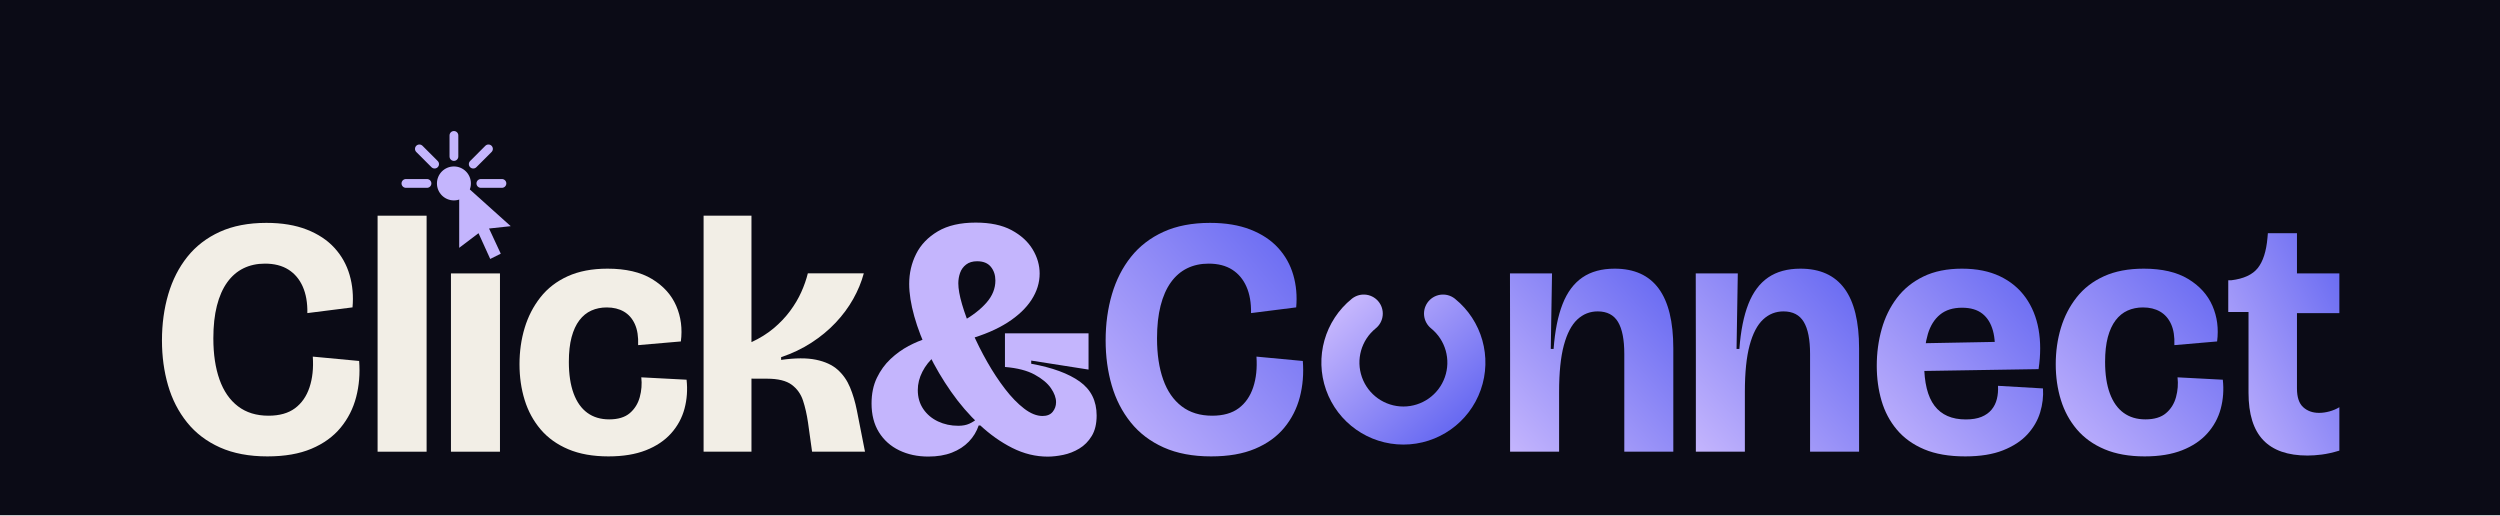
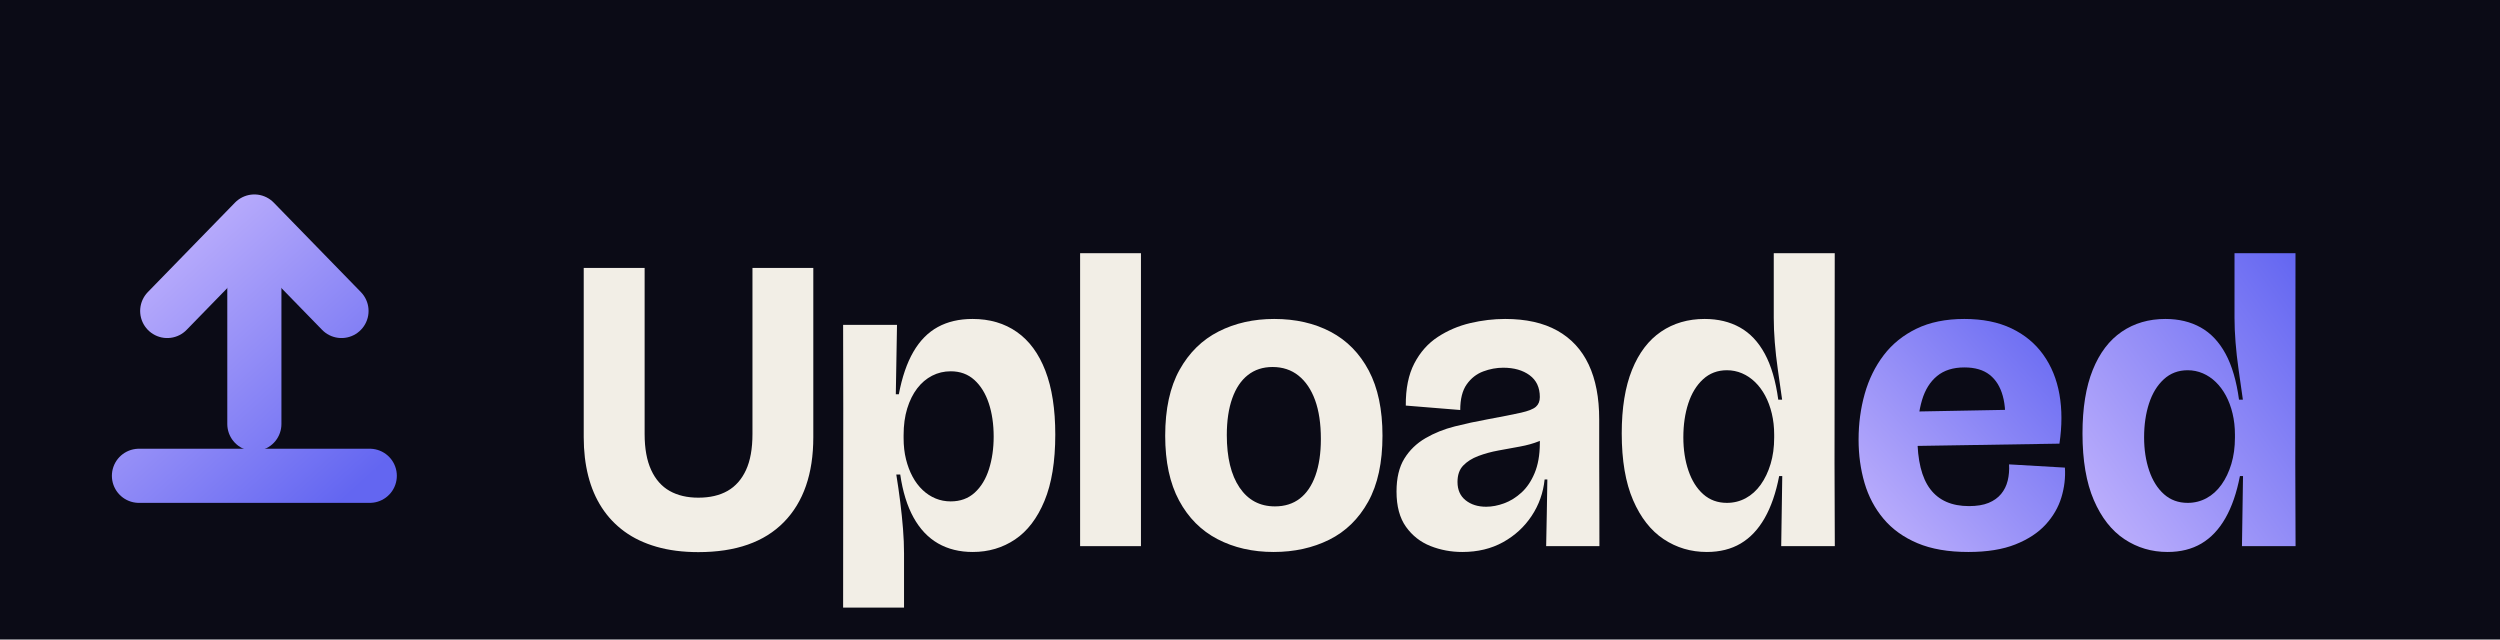
- <svg xmlns="http://www.w3.org/2000/svg" viewBox="0 -8.0 427 88.0" width="427" height="88" role="img" aria-label="Click&amp;Connect">
+ <svg xmlns="http://www.w3.org/2000/svg" viewBox="0 -6.0 344 88.0" width="344" height="88" role="img" aria-label="Uploaded">
  <defs>
    <linearGradient id="g" x1="0" y1="0" x2="1" y2="1">
      <stop offset="0" stop-color="#C4B5FD" />
      <stop offset="1" stop-color="#6366F1" />
    </linearGradient>
+     <linearGradient id="gu" gradientUnits="userSpaceOnUse" x1="19.12" y1="24.48" x2="50.88" y2="59.47">
+       <stop offset="0" stop-color="#C4B5FD" />
+       <stop offset="1" stop-color="#6366F1" />
+     </linearGradient>
  </defs>
-   <rect x="0" y="-8.0" width="427" height="88.0" fill="#0B0B16" />
-   <path transform="translate(26.00 69.15) scale(0.058 -0.058)" d="M339.33 -13.83Q258.33 -13.83 199.42 12.58Q140.5 39 102.5 86.33Q64.5 133.67 46.58 195.42Q28.67 257.17 28.67 327.67Q28.67 400.5 47.25 463.67Q65.83 526.83 103.42 573.92Q141 621 198.92 647.42Q256.83 673.83 336.17 673.83Q404.67 673.83 455 654.17Q505.33 634.5 536.75 600.08Q568.17 565.67 581.25 520.5Q594.33 475.33 589.83 425L456.83 408.17Q457.67 453.5 443.33 486Q429 518.5 401.17 536.17Q373.33 553.83 332 553.83Q296.83 553.83 268.75 540.08Q240.67 526.33 220.83 498.75Q201 471.17 190.5 430Q180 388.83 180 334Q180 263.5 198.16 212.42Q216.33 161.33 252.58 133.67Q288.83 106 342.33 106Q391 106 420.5 128Q450 150 463.17 189.5Q476.33 229 472.83 280L609.33 267.17Q613.67 211.17 600.5 160.67Q587.33 110.17 554.75 70.67Q522.17 31.17 468.83 8.67Q415.5 -13.83 339.33 -13.83Z" fill="#F2EEE6" />
-   <path transform="translate(62.25 69.15) scale(0.058 -0.058)" d="M38.67 0V695H183V0Z" fill="#F2EEE6" />
-   <path transform="translate(74.78 69.15) scale(0.058 -0.058)" d="M38.67 0V525H183V0Z" fill="#F2EEE6" />
-   <path transform="translate(87.31 69.15) scale(0.058 -0.058)" d="M286.33 -13.83Q218 -13.83 168.25 7.17Q118.5 28.17 86.67 65.67Q54.83 103.17 39.67 152.25Q24.5 201.33 24.5 257.5Q24.5 314.17 39.67 364.5Q54.83 414.83 86.08 454.58Q117.33 494.33 166.5 516.67Q215.67 539 283.67 539Q364.5 539 414.75 508.5Q465 478 486 429.5Q507 381 499.67 324.67L373.83 313.83Q375.33 351.17 364.17 375.75Q353 400.33 331.83 412.58Q310.67 424.83 281.5 424.83Q256.67 424.83 236.17 415.67Q215.67 406.5 200.83 387Q186 367.5 177.92 337.42Q169.83 307.33 169.83 264.5Q169.83 209.5 183.83 171.58Q197.83 133.67 224.33 114.42Q250.83 95.17 288.5 95.17Q327.83 95.17 349.33 113.58Q370.83 132 378.67 160.75Q386.5 189.5 383.17 219L516.5 212Q521.33 167.5 510.42 126.75Q499.5 86 471.08 54.17Q442.67 22.33 396.75 4.25Q350.83 -13.83 286.33 -13.83Z" fill="#F2EEE6" />
-   <path transform="translate(117.93 69.15) scale(0.058 -0.058)" d="M38.67 0V695H179.66V322.67Q216.33 339.5 244.5 363Q272.67 386.5 293.17 414.08Q313.67 441.67 326.42 470.17Q339.17 498.67 345.67 525.33H510.5Q500.16 486.83 479.25 449.67Q458.33 412.5 427.33 379.67Q396.33 346.83 355.91 320.75Q315.5 294.67 267 278.33V270.33Q329.5 279.17 369.66 270.83Q409.83 262.5 433.41 241.5Q457 220.5 469.83 189.67Q482.66 158.83 490 121.83L514 0H358.17L346.17 86Q341 121.33 331.5 150.42Q322 179.5 298.17 197.17Q274.33 214.83 226 215L179.66 215.17V0Z" fill="#F2EEE6" />
-   <path transform="translate(148.03 69.15) scale(0.058 -0.058)" d="M533.33 -14.5Q479.5 -14.5 428.58 11.17Q377.67 36.83 331.92 79.83Q286.17 122.83 248.5 176.67Q210.83 230.5 183 287.83Q155.17 345.17 140.17 398.58Q125.17 452 125.17 494.17Q125.17 541.5 145.58 582.33Q166 623.17 209.5 648.92Q253 674.67 321.17 674.67Q385.17 674.67 426.5 652.5Q467.83 630.33 488.58 596.08Q509.33 561.83 509.33 524.67Q509.33 484.17 485.33 447.17Q461.33 410.17 414.75 380.33Q368.17 350.5 299.5 331L281.17 383.33Q327 409.33 353 439.17Q379 469 379 504Q379 528 365.67 544.42Q352.33 560.83 325.17 560.83Q305.33 560.83 292.75 551.08Q280.17 541.33 275 526.5Q269.83 511.67 269.83 495.67Q269.83 471.67 280.92 433.75Q292 395.83 311.17 351.75Q330.33 307.67 355.17 264.08Q380 220.5 407.58 184.67Q435.17 148.83 463.58 127Q492 105.17 517.83 105.17Q537.83 105.17 547.75 117.42Q557.67 129.67 557.67 145.83Q557.67 165.17 542.58 187.08Q527.5 209 494.58 227Q461.67 245 407.17 249.5V348.5H653.33V241.83L484.5 268.33V259Q577.67 242.17 627.42 206.58Q677.17 171 677.17 106.5Q677.17 70 662.75 46.25Q648.33 22.5 625.92 9.08Q603.5 -4.33 578.58 -9.42Q553.67 -14.5 533.33 -14.5ZM181.5 -14.33Q133.67 -14.33 95.67 4.08Q57.67 22.5 36 57.42Q14.33 92.33 14.33 142Q14.33 185 30 217.5Q45.67 250 70.42 273.17Q95.17 296.33 123.17 311.17Q151.17 326 176 333.33L200.33 281.33Q177.5 261.83 164 235.42Q150.5 209 150.5 181.5Q150.5 149.33 166.75 125.58Q183 101.83 210.16 89.08Q237.33 76.33 269.5 76.33Q288.67 76.33 302 82.33Q315.33 88.33 327 98.33L337.83 77.33H329.83Q320.83 50.5 300.92 29.75Q281 9 251.08 -2.67Q221.17 -14.33 181.5 -14.33Z" fill="#C4B5FD" />
-   <path transform="translate(187.18 69.15) scale(0.058 -0.058)" d="M339.33 -13.83Q258.33 -13.83 199.42 12.58Q140.5 39 102.5 86.33Q64.5 133.67 46.58 195.42Q28.67 257.17 28.67 327.67Q28.67 400.5 47.25 463.67Q65.83 526.83 103.42 573.92Q141 621 198.92 647.42Q256.83 673.83 336.17 673.83Q404.67 673.83 455 654.17Q505.33 634.5 536.75 600.08Q568.17 565.67 581.25 520.5Q594.33 475.33 589.83 425L456.83 408.17Q457.67 453.5 443.33 486Q429 518.5 401.17 536.17Q373.33 553.83 332 553.83Q296.83 553.83 268.75 540.08Q240.67 526.33 220.83 498.75Q201 471.17 190.5 430Q180 388.83 180 334Q180 263.5 198.16 212.42Q216.33 161.33 252.58 133.67Q288.83 106 342.33 106Q391 106 420.5 128Q450 150 463.17 189.5Q476.33 229 472.83 280L609.33 267.17Q613.67 211.17 600.5 160.67Q587.33 110.17 554.75 70.67Q522.17 31.17 468.83 8.67Q415.5 -13.83 339.33 -13.83Z" fill="url(#g)" />
-   <path transform="translate(255.68 69.15) scale(0.058 -0.058)" d="M38.67 0V285.5L38.33 525H162.17L158.5 302.67H166.83Q172.83 383 193.42 435.17Q214 487.33 251.75 513.17Q289.5 539 346.67 539Q433.17 539 476.25 480.5Q519.33 422 519.33 304.5V0H375V288Q375 351.33 356.42 382.25Q337.83 413.17 296.67 413.17Q262.17 413.17 236.58 389.25Q211 365.33 197 313.42Q183 261.5 183 176.33V0Z" fill="url(#g)" />
-   <path transform="translate(287.41 69.15) scale(0.058 -0.058)" d="M38.67 0V285.5L38.33 525H162.17L158.5 302.67H166.83Q172.83 383 193.42 435.17Q214 487.33 251.75 513.17Q289.5 539 346.67 539Q433.17 539 476.25 480.5Q519.33 422 519.33 304.5V0H375V288Q375 351.33 356.42 382.25Q337.83 413.17 296.67 413.17Q262.17 413.17 236.58 389.25Q211 365.33 197 313.42Q183 261.5 183 176.33V0Z" fill="url(#g)" />
-   <path transform="translate(319.13 69.15) scale(0.058 -0.058)" d="M285 -13.83Q213.5 -13.83 164.08 7.08Q114.67 28 83.67 64.92Q52.67 101.83 38.58 150Q24.5 198.17 24.5 252.83Q24.5 309.83 39.08 361.42Q53.67 413 84 452.92Q114.33 492.83 161.92 515.92Q209.5 539 275.5 539Q340.17 539 387.08 516.67Q434 494.33 462.75 454.08Q491.5 413.83 501 360.17Q510.5 306.5 501 243.17L114.33 237V318.5L391.33 323.67L370.67 276.5Q375.67 323.33 366.67 356.17Q357.67 389 335.42 406.5Q313.17 424 275.5 424Q235.5 424 210.67 403.58Q185.83 383.17 174.92 346.25Q164 309.33 164 259.67Q164 175.5 194.58 135.25Q225.17 95 286.5 95Q314.33 95 332.83 102.58Q351.33 110.17 362.58 123.75Q373.83 137.33 378.25 155.33Q382.67 173.33 381.5 194L514 186.33Q516.33 151 505.67 115.75Q495 80.5 468.42 51.33Q441.83 22.17 396.67 4.17Q351.5 -13.83 285 -13.83Z" fill="url(#g)" />
-   <path transform="translate(349.70 69.15) scale(0.058 -0.058)" d="M286.33 -13.83Q218 -13.83 168.25 7.17Q118.5 28.17 86.67 65.67Q54.83 103.17 39.67 152.25Q24.5 201.33 24.5 257.5Q24.5 314.17 39.67 364.5Q54.83 414.83 86.08 454.58Q117.33 494.33 166.5 516.67Q215.67 539 283.67 539Q364.5 539 414.75 508.5Q465 478 486 429.5Q507 381 499.67 324.67L373.83 313.83Q375.33 351.17 364.17 375.75Q353 400.33 331.83 412.58Q310.67 424.83 281.5 424.83Q256.67 424.83 236.17 415.67Q215.67 406.5 200.83 387Q186 367.5 177.92 337.42Q169.83 307.33 169.83 264.5Q169.83 209.5 183.83 171.58Q197.83 133.67 224.33 114.42Q250.83 95.17 288.5 95.17Q327.83 95.17 349.33 113.58Q370.83 132 378.67 160.75Q386.5 189.5 383.17 219L516.5 212Q521.33 167.5 510.42 126.75Q499.5 86 471.08 54.17Q442.67 22.33 396.75 4.25Q350.83 -13.83 286.33 -13.83Z" fill="url(#g)" />
-   <path transform="translate(380.21 69.15) scale(0.058 -0.058)" d="M240 -11.33Q152.83 -11.33 109.5 34.08Q66.17 79.5 66.17 173.5V411.33H6.5V504.83H15.33Q70.33 511.5 93.58 541Q116.83 570.5 122 630L123.17 643.5H208.83V525H333.67V408H208.83V186Q208.83 147.67 227.25 131Q245.66 114.33 273.83 114.33Q288.67 114.33 304.58 118.67Q320.5 123 333.67 131V3.17Q305 -5.5 281.92 -8.42Q258.83 -11.33 240 -11.33Z" fill="url(#g)" />
-   <g fill="none" stroke="url(#g)" stroke-width="6.50" stroke-linecap="round">
-     <path d="M 232.93 45.56 A 10.76 10.76 0 1 0 246.47 45.56" />
-     <path d="M 239.70 55.50 L 239.70 41.50" />
+   <rect x="0" y="-6.0" width="344" height="88.0" fill="#0B0B16" />
+   <g fill="none" stroke="url(#gu)" stroke-width="7.45" stroke-linecap="round" stroke-linejoin="round">
+     <path d="M 35.00 52.34 V 25.45" />
+     <path d="M 23.01 36.79 L 35.00 24.48 L 46.99 36.79" />
+     <path d="M 19.12 59.47 H 50.88" />
  </g>
-   <g stroke="#C4B5FD" stroke-width="1.50" stroke-linecap="round">
-     <line x1="77.53" y1="18.73" x2="77.53" y2="15.13" />
-     <line x1="80.83" y1="20.03" x2="83.43" y2="17.43" />
-     <line x1="82.13" y1="23.33" x2="85.73" y2="23.33" />
-     <line x1="74.23" y1="20.03" x2="71.63" y2="17.43" />
-     <line x1="72.93" y1="23.33" x2="69.33" y2="23.33" />
-   </g>
-   <circle cx="77.53" cy="23.33" r="2.90" fill="#C4B5FD" />
-   <polygon points="78.43,22.73 78.43,34.33 81.73,31.83 83.73,36.23 85.53,35.33 83.53,31.03 87.23,30.63" fill="#C4B5FD" />
+   <path transform="translate(78.00 69.15) scale(0.058 -0.058)" d="M312 -14.17Q256.83 -14.17 212.83 -1.5Q168.83 11.17 136.58 34.75Q104.33 58.33 82.83 91.5Q61.33 124.67 50.67 166.75Q40 208.83 40 258.33V660H184.5V266Q184.5 214.33 200 180.67Q215.5 147 243.83 131Q272.17 115 312 115Q353 115 381.25 131.08Q409.5 147.17 424.92 180.42Q440.33 213.67 440.33 266V660H584.67V258.33Q584.67 128.33 514.92 57.08Q445.17 -14.17 312 -14.17Z" fill="#F2EEE6" />
+   <path transform="translate(113.79 69.15) scale(0.058 -0.058)" d="M38.33 -145.83 38.67 326.83 38.33 525H166.17L163.33 360.33H170.5Q182 421.33 205 461Q228 500.67 262.92 519.83Q297.83 539 345.5 539Q406.5 539 450.58 508.08Q494.67 477.17 518.17 416.17Q541.67 355.17 541.67 264.67Q541.67 169 516 107.25Q490.33 45.5 446.17 15.83Q402 -13.83 345.83 -13.83Q299 -13.83 263.58 6.5Q228.16 26.83 205.41 67.92Q182.66 109 173.83 170L164.5 169.83Q169.83 137 173.91 104.25Q178 71.5 180.41 41.08Q182.83 10.67 182.83 -17V-145.83ZM293.5 106.17Q327.67 106.17 350.42 126.83Q373.17 147.5 384.33 182.58Q395.5 217.67 395.5 259.83Q395.5 304 383.92 338.92Q372.33 373.83 349.67 394.33Q327 414.83 293.67 414.83Q269.83 414.83 249.42 404.33Q229 393.83 214 374.17Q199 354.5 190.41 326.67Q181.83 298.83 181.83 263.33V256.17Q181.83 229 187.5 206.17Q193.16 183.33 203.16 164.75Q213.16 146.17 227.16 133Q241.17 119.83 257.92 113Q274.67 106.17 293.5 106.17Z" fill="#F2EEE6" />
+   <path transform="translate(146.38 69.15) scale(0.058 -0.058)" d="M38.67 0V695H183V0Z" fill="#F2EEE6" />
+   <path transform="translate(158.91 69.15) scale(0.058 -0.058)" d="M281.67 -13.83Q207 -13.83 148.67 16.58Q90.33 47 57.42 108.25Q24.5 169.5 24.5 261.83Q24.5 357.17 58.58 418.33Q92.67 479.5 151.17 509.25Q209.67 539 283.17 539Q359.33 539 417.17 508.42Q475 477.83 507.5 416.5Q540 355.17 540 262Q540 166.5 506.08 105.42Q472.17 44.33 413.67 15.25Q355.17 -13.83 281.67 -13.83ZM284.83 94.33Q319.83 94.33 344 113Q368.17 131.67 381 167.75Q393.83 203.83 393.83 254.17Q393.83 308.67 380.08 346.42Q366.33 384.17 340.75 404.58Q315.17 425 279.17 425Q245 425 220.75 406Q196.5 387 183.58 350.67Q170.66 314.33 170.66 263.5Q170.66 183.67 200.92 139Q231.17 94.33 284.83 94.33Z" fill="#F2EEE6" />
+   <path transform="translate(191.04 69.15) scale(0.058 -0.058)" d="M175.5 -13.83Q135.33 -13.83 99.75 0.33Q64.17 14.5 41.75 45.92Q19.33 77.33 19.33 129.5Q19.33 177.5 37.83 207.58Q56.33 237.67 87.92 256.08Q119.5 274.5 157.83 284.17Q196.17 293.83 235 300.83Q288.17 310.67 314.5 316.58Q340.83 322.5 350.08 330.75Q359.33 339 359.33 353.67Q359.33 387.67 335.08 405.5Q310.83 423.33 272.5 423.33Q248.67 423.33 225 414.5Q201.33 405.67 185.92 383.92Q170.5 362.17 170.5 323L41.33 333.5Q40.83 393.67 61.58 433.58Q82.33 473.5 117.42 496.42Q152.5 519.33 194.17 529.17Q235.83 539 277.17 539Q351.17 539 400.75 511.33Q450.33 483.67 475.25 430.75Q500.17 377.83 500.17 301.17V206.17Q500.33 172 500.42 137.33Q500.5 102.67 500.58 68.42Q500.67 34.17 500.67 0H374.33Q375.17 38.33 375.83 76.92Q376.5 115.5 377.17 158.17H370.67Q365.83 110.83 339.92 71.75Q314 32.67 272.08 9.42Q230.17 -13.83 175.5 -13.83ZM232 93.5Q252.5 93.5 274.58 101.58Q296.67 109.67 315.83 127.17Q335 144.67 347 173.42Q359 202.17 359.33 242.67L359.5 266.33L386.33 270.67Q377.5 257 357.42 248.92Q337.33 240.83 312.08 236.25Q286.83 231.67 261.08 226.92Q235.33 222.17 213.33 213.83Q191.33 205.5 177.66 191.33Q164 177.17 164 152.33Q164 124.17 183.25 108.83Q202.5 93.5 232 93.5Z" fill="#F2EEE6" />
+   <path transform="translate(221.72 69.15) scale(0.058 -0.058)" d="M226.5 -13.83Q170 -13.83 124.25 16.5Q78.5 46.83 51.58 109.17Q24.67 171.5 24.67 267.33Q24.67 357.83 49.08 418.25Q73.5 478.67 117.92 508.83Q162.33 539 221.33 539Q269 539 305 518.92Q341 498.83 364 456.5Q387 414.17 396 347.5H405.17Q399.83 384.83 395 418.92Q390.17 453 387.75 483.83Q385.33 514.67 385.33 541.33V695H530L529.5 196.33L530.17 0H403L405.5 166.33H398.17Q386.67 106.67 363.75 66.5Q340.83 26.33 306.83 6.25Q272.83 -13.83 226.5 -13.83ZM274.17 102.67Q298.33 102.67 318.92 113.83Q339.5 125 354.42 145.92Q369.33 166.83 377.83 195.08Q386.33 223.33 386.33 257.33V264.5Q386.33 291.17 380.67 314.75Q375 338.33 364.92 357.08Q354.83 375.83 340.92 389.33Q327 402.83 310 410.08Q293 417.33 274.17 417.33Q240.83 417.33 217.5 395.83Q194.17 374.33 182.5 338.42Q170.83 302.5 170.83 258.17Q170.83 214.67 182.91 179.17Q195 143.67 218.08 123.17Q241.17 102.67 274.17 102.67Z" fill="#F2EEE6" />
+   <path transform="translate(254.32 69.15) scale(0.058 -0.058)" d="M285 -13.83Q213.5 -13.83 164.08 7.08Q114.67 28 83.67 64.92Q52.67 101.83 38.58 150Q24.5 198.17 24.5 252.83Q24.5 309.83 39.08 361.42Q53.67 413 84 452.92Q114.33 492.83 161.92 515.92Q209.5 539 275.5 539Q340.17 539 387.08 516.67Q434 494.33 462.75 454.08Q491.5 413.83 501 360.17Q510.5 306.5 501 243.17L114.33 237V318.5L391.33 323.67L370.67 276.5Q375.67 323.33 366.67 356.17Q357.67 389 335.42 406.5Q313.17 424 275.5 424Q235.5 424 210.67 403.58Q185.83 383.17 174.92 346.25Q164 309.33 164 259.67Q164 175.5 194.58 135.25Q225.17 95 286.5 95Q314.33 95 332.83 102.58Q351.33 110.17 362.58 123.75Q373.83 137.33 378.25 155.33Q382.67 173.33 381.5 194L514 186.33Q516.33 151 505.67 115.75Q495 80.5 468.42 51.33Q441.83 22.17 396.67 4.17Q351.5 -13.83 285 -13.83Z" fill="url(#g)" />
+   <path transform="translate(285.12 69.15) scale(0.058 -0.058)" d="M226.5 -13.83Q170 -13.83 124.25 16.5Q78.5 46.83 51.58 109.17Q24.67 171.5 24.67 267.33Q24.67 357.83 49.08 418.25Q73.5 478.67 117.92 508.83Q162.33 539 221.33 539Q269 539 305 518.92Q341 498.83 364 456.5Q387 414.17 396 347.5H405.17Q399.83 384.83 395 418.92Q390.17 453 387.75 483.83Q385.33 514.67 385.33 541.33V695H530L529.5 196.33L530.17 0H403L405.5 166.33H398.17Q386.67 106.67 363.75 66.5Q340.83 26.33 306.83 6.25Q272.83 -13.83 226.5 -13.83ZM274.17 102.67Q298.33 102.67 318.92 113.83Q339.5 125 354.42 145.92Q369.33 166.83 377.83 195.08Q386.33 223.33 386.33 257.33V264.5Q386.33 291.17 380.67 314.75Q375 338.33 364.92 357.08Q354.83 375.83 340.92 389.33Q327 402.83 310 410.08Q293 417.33 274.17 417.33Q240.83 417.33 217.5 395.83Q194.17 374.33 182.5 338.42Q170.83 302.5 170.83 258.17Q170.83 214.67 182.91 179.17Q195 143.67 218.08 123.17Q241.17 102.67 274.17 102.67Z" fill="url(#g)" />
</svg>
